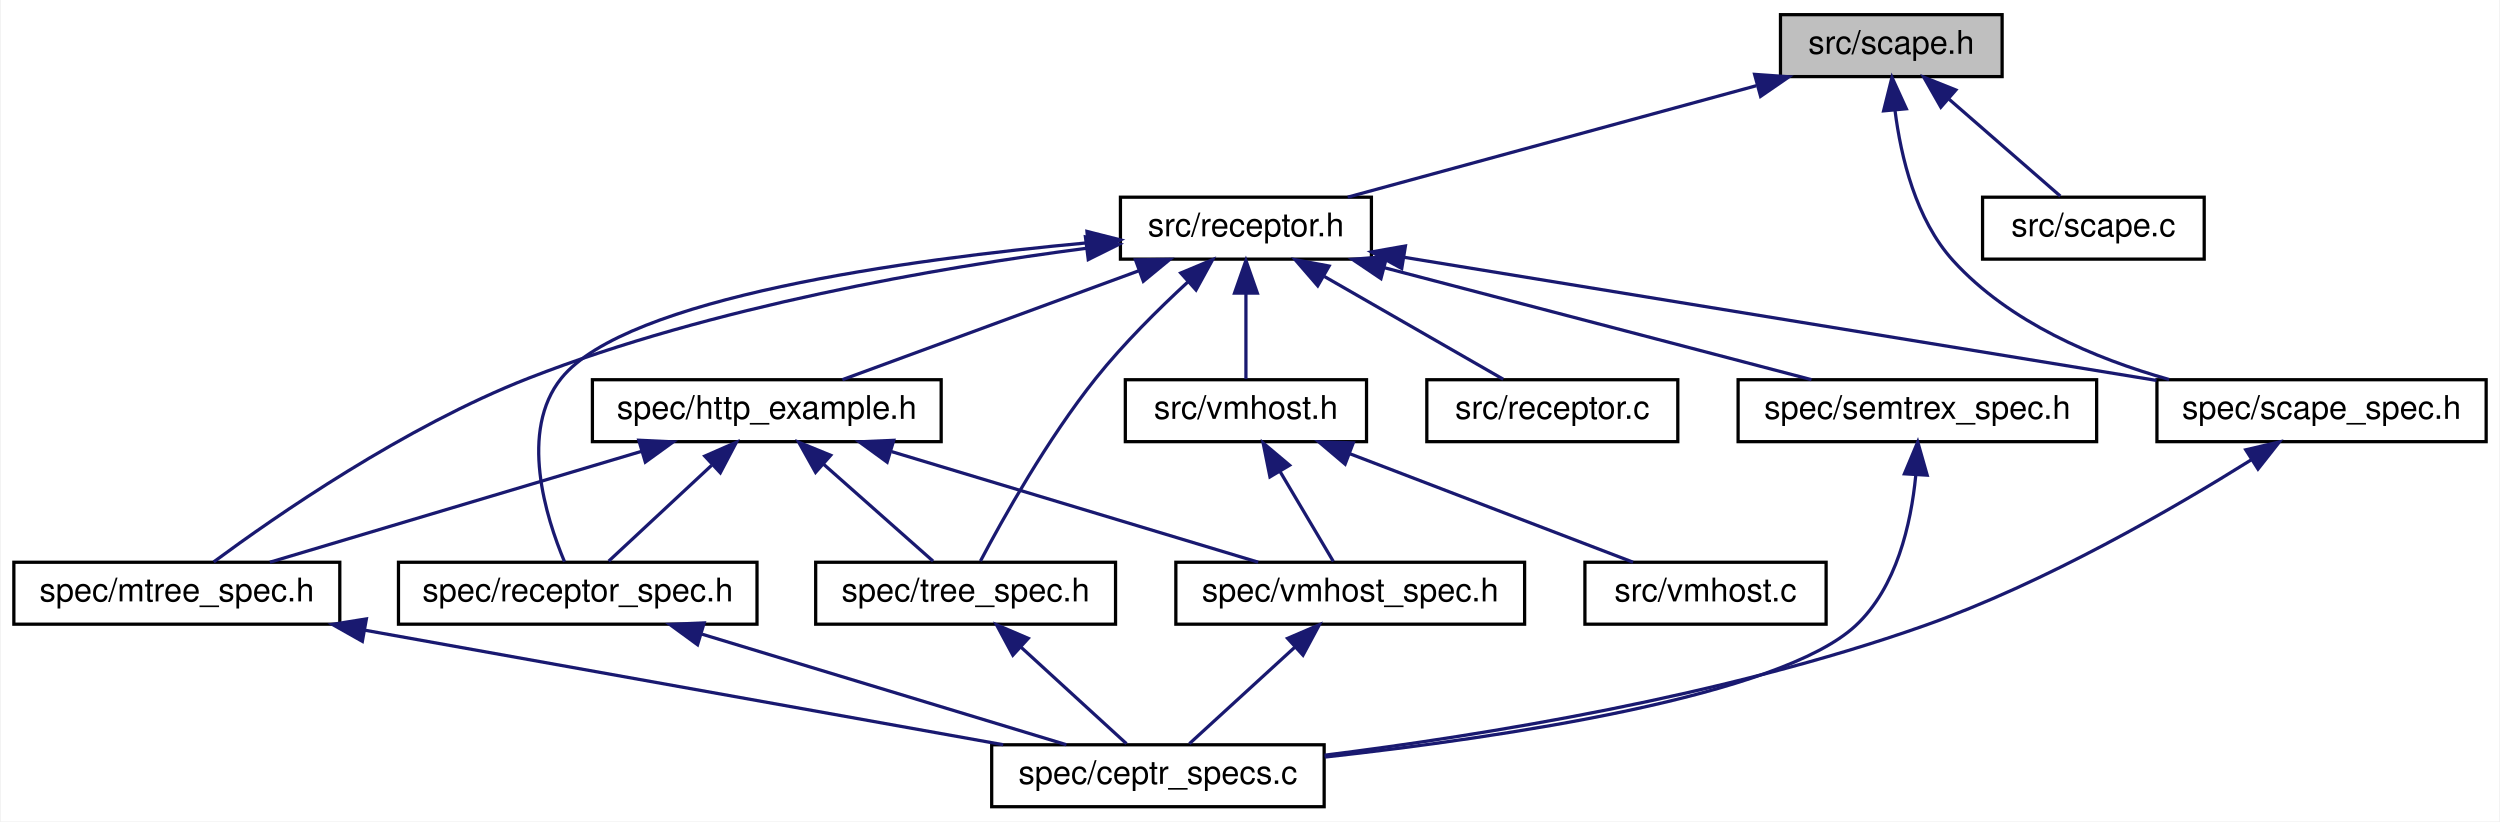
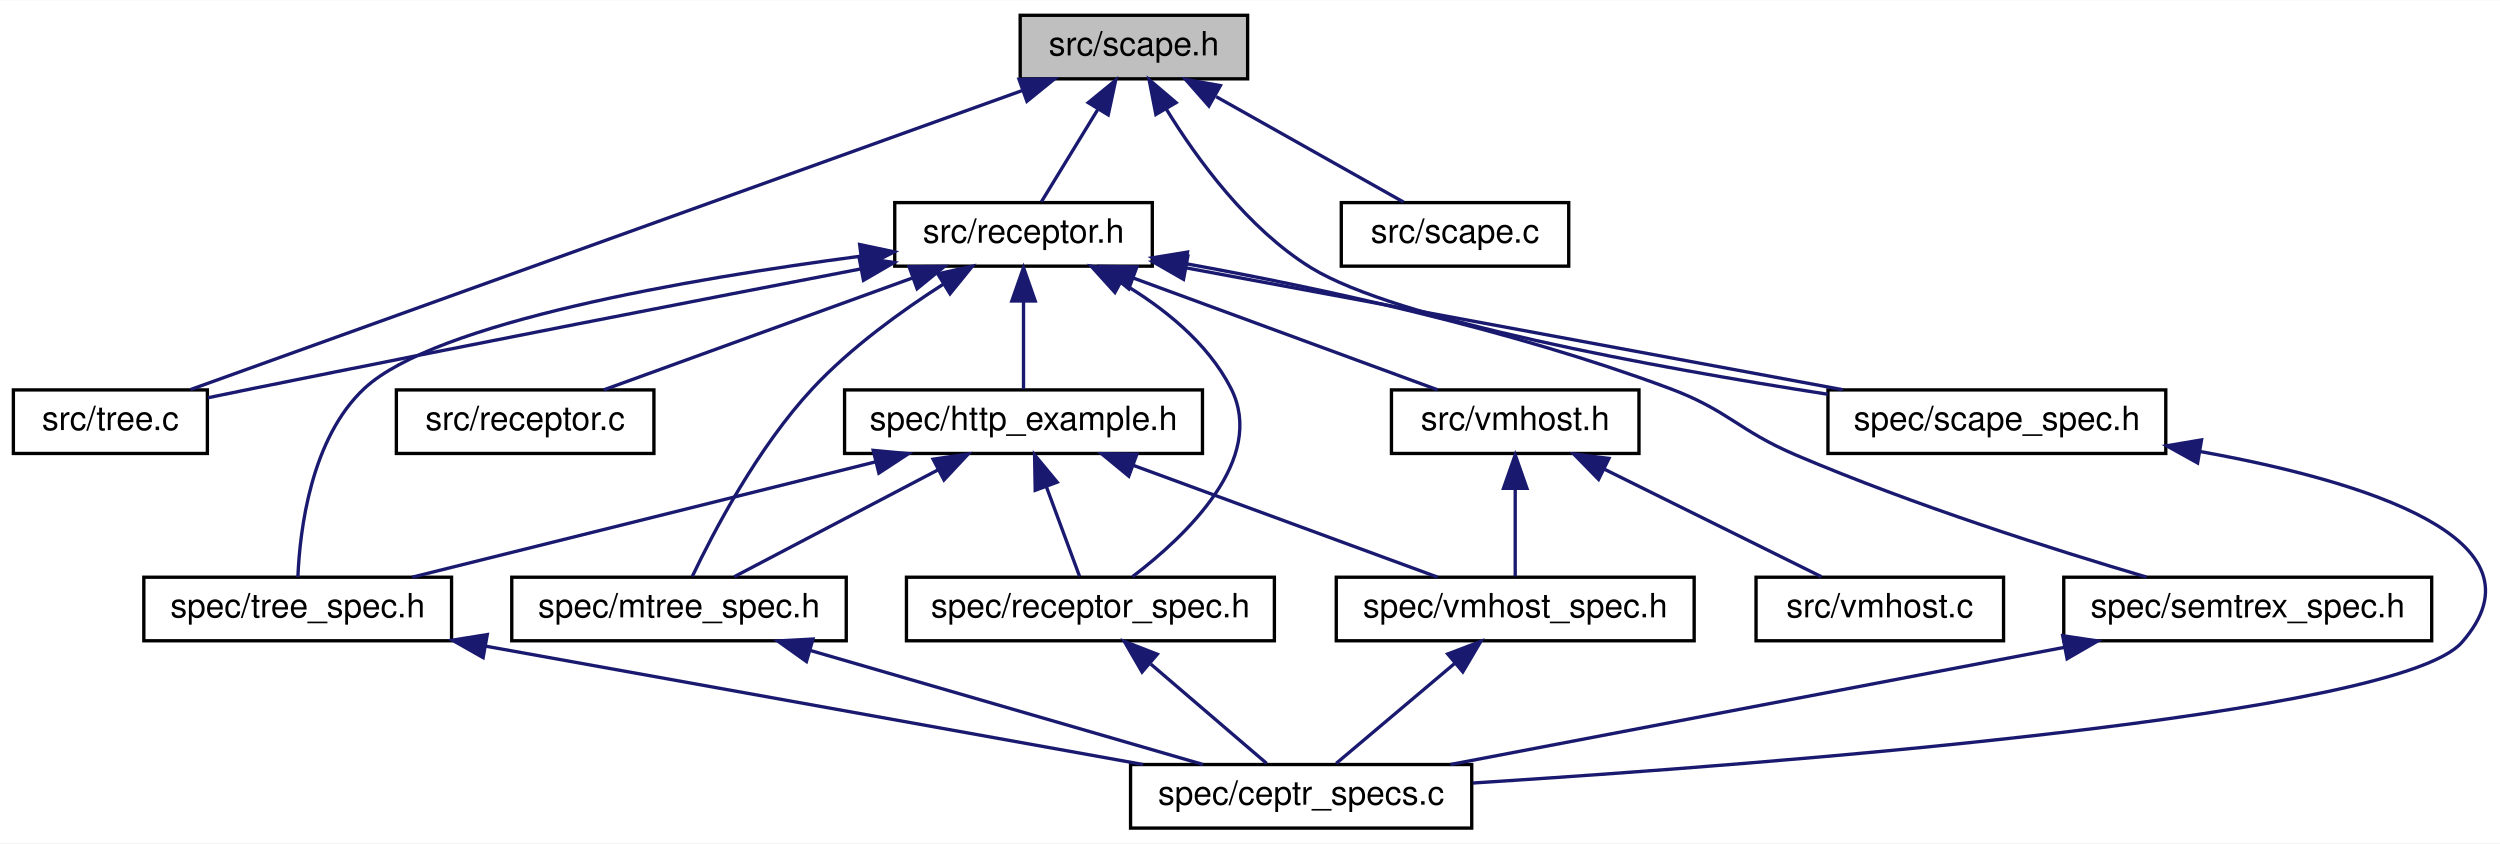
- <svg xmlns="http://www.w3.org/2000/svg" xmlns:xlink="http://www.w3.org/1999/xlink" width="767pt" height="252pt" viewBox="0.00 0.00 766.50 252.00">
+ <svg xmlns="http://www.w3.org/2000/svg" xmlns:xlink="http://www.w3.org/1999/xlink" width="747pt" height="252pt" viewBox="0.00 0.00 747.42 252.00">
  <g id="graph0" class="graph" transform="scale(1 1) rotate(0) translate(4 248)">
-     <polygon fill="white" stroke="none" points="-4,4 -4,-248 762.5,-248 762.5,4 -4,4" />
+     <polygon fill="white" stroke="none" points="-4,4 -4,-248 743.425,-248 743.425,4 -4,4" />
    <g id="node1" class="node">
-       <polygon fill="#bfbfbf" stroke="black" points="542,-224.5 542,-243.5 610,-243.5 610,-224.5 542,-224.5" />
-       <text text-anchor="middle" x="576" y="-231.5" font-family="Helvetica,sans-Serif" font-size="10.00">src/scape.h</text>
+       <polygon fill="#bfbfbf" stroke="black" points="301,-224.5 301,-243.5 369,-243.5 369,-224.5 301,-224.5" />
+       <text text-anchor="middle" x="335" y="-231.5" font-family="Helvetica,sans-Serif" font-size="10.00">src/scape.h</text>
    </g>
    <g id="node2" class="node">
      <g id="a_node2">
        <a xlink:href="receptor_8h.html" target="_top" xlink:title="receptor implementation header file ">
-           <polygon fill="white" stroke="black" points="339.5,-168.5 339.5,-187.5 416.5,-187.5 416.5,-168.5 339.5,-168.5" />
-           <text text-anchor="middle" x="378" y="-175.5" font-family="Helvetica,sans-Serif" font-size="10.00">src/receptor.h</text>
+           <polygon fill="white" stroke="black" points="263.5,-168.5 263.5,-187.5 340.5,-187.5 340.5,-168.5 263.5,-168.5" />
+           <text text-anchor="middle" x="302" y="-175.5" font-family="Helvetica,sans-Serif" font-size="10.00">src/receptor.h</text>
        </a>
      </g>
    </g>
    <g id="edge1" class="edge">
-       <path fill="none" stroke="midnightblue" d="M534.562,-221.699C497.193,-211.507 443.057,-196.743 409.227,-187.516" />
-       <polygon fill="midnightblue" stroke="midnightblue" points="534.058,-225.189 544.626,-224.444 535.9,-218.436 534.058,-225.189" />
-     </g>
-     <g id="node13" class="node">
-       <g id="a_node13">
-         <a xlink:href="scape__spec_8h.html" target="_top" xlink:title="spec/scape_spec.h">
-           <polygon fill="white" stroke="black" points="657.5,-112.5 657.5,-131.5 758.5,-131.5 758.5,-112.5 657.5,-112.5" />
-           <text text-anchor="middle" x="708" y="-119.5" font-family="Helvetica,sans-Serif" font-size="10.00">spec/scape_spec.h</text>
-         </a>
-       </g>
-     </g>
-     <g id="edge23" class="edge">
-       <path fill="none" stroke="midnightblue" d="M577.142,-214.105C578.945,-199.839 583.514,-180.627 595,-168 612.193,-149.099 638.378,-138.012 661.213,-131.575" />
-       <polygon fill="midnightblue" stroke="midnightblue" points="573.638,-213.987 576.209,-224.265 580.609,-214.627 573.638,-213.987" />
+       <path fill="none" stroke="midnightblue" d="M324.168,-215.275C318.528,-206.045 311.882,-195.17 307.348,-187.751" />
+       <polygon fill="midnightblue" stroke="midnightblue" points="321.35,-217.375 329.551,-224.083 327.323,-213.725 321.35,-217.375" />
+     </g>
+     <g id="node4" class="node">
+       <g id="a_node4">
+         <a xlink:href="tree_8c.html" target="_top" xlink:title="semantic tree pointer implementation ">
+           <polygon fill="white" stroke="black" points="0,-112.5 0,-131.5 58,-131.5 58,-112.5 0,-112.5" />
+           <text text-anchor="middle" x="29" y="-119.5" font-family="Helvetica,sans-Serif" font-size="10.00">src/tree.c</text>
+         </a>
+       </g>
+     </g>
+     <g id="edge24" class="edge">
+       <path fill="none" stroke="midnightblue" d="M301.523,-220.966C239.279,-198.59 107.146,-151.092 52.953,-131.61" />
+       <polygon fill="midnightblue" stroke="midnightblue" points="300.649,-224.371 311.243,-224.46 303.017,-217.783 300.649,-224.371" />
    </g>
    <g id="node14" class="node">
      <g id="a_node14">
+         <a xlink:href="scape__spec_8h.html" target="_top" xlink:title="spec/scape_spec.h">
+           <polygon fill="white" stroke="black" points="542.5,-112.5 542.5,-131.5 643.5,-131.5 643.5,-112.5 542.5,-112.5" />
+           <text text-anchor="middle" x="593" y="-119.5" font-family="Helvetica,sans-Serif" font-size="10.00">spec/scape_spec.h</text>
+         </a>
+       </g>
+     </g>
+     <g id="edge25" class="edge">
+       <path fill="none" stroke="midnightblue" d="M344.696,-215.445C353.883,-200.494 369.077,-179.639 388,-168 413.45,-152.347 490.425,-138.281 542.463,-130.193" />
+       <polygon fill="midnightblue" stroke="midnightblue" points="341.568,-213.86 339.547,-224.261 347.612,-217.391 341.568,-213.86" />
+     </g>
+     <g id="node15" class="node">
+       <g id="a_node15">
        <a xlink:href="scape_8c.html" target="_top" xlink:title="implementation of scapes ">
-           <polygon fill="white" stroke="black" points="604,-168.5 604,-187.5 672,-187.5 672,-168.5 604,-168.5" />
-           <text text-anchor="middle" x="638" y="-175.5" font-family="Helvetica,sans-Serif" font-size="10.00">src/scape.c</text>
-         </a>
-       </g>
-     </g>
-     <g id="edge22" class="edge">
-       <path fill="none" stroke="midnightblue" d="M593.754,-217.537C604.808,-207.909 618.631,-195.869 627.857,-187.834" />
-       <polygon fill="midnightblue" stroke="midnightblue" points="591.203,-215.117 585.961,-224.324 595.801,-220.395 591.203,-215.117" />
+           <polygon fill="white" stroke="black" points="397,-168.5 397,-187.5 465,-187.5 465,-168.5 397,-168.5" />
+           <text text-anchor="middle" x="431" y="-175.5" font-family="Helvetica,sans-Serif" font-size="10.00">src/scape.c</text>
+         </a>
+       </g>
+     </g>
+     <g id="edge23" class="edge">
+       <path fill="none" stroke="midnightblue" d="M359.574,-219.177C377.239,-209.241 400.513,-196.149 415.614,-187.655" />
+       <polygon fill="midnightblue" stroke="midnightblue" points="357.424,-216.371 350.424,-224.324 360.856,-222.472 357.424,-216.371" />
    </g>
    <g id="node3" class="node">
      <g id="a_node3">
        <a xlink:href="receptor_8c.html" target="_top" xlink:title="receptor implementation ">
-           <polygon fill="white" stroke="black" points="433.5,-112.5 433.5,-131.5 510.5,-131.5 510.5,-112.5 433.5,-112.5" />
-           <text text-anchor="middle" x="472" y="-119.5" font-family="Helvetica,sans-Serif" font-size="10.00">src/receptor.c</text>
+           <polygon fill="white" stroke="black" points="114.5,-112.5 114.5,-131.5 191.5,-131.5 191.5,-112.5 114.5,-112.5" />
+           <text text-anchor="middle" x="153" y="-119.5" font-family="Helvetica,sans-Serif" font-size="10.00">src/receptor.c</text>
        </a>
      </g>
    </g>
    <g id="edge2" class="edge">
-       <path fill="none" stroke="midnightblue" d="M402.062,-163.177C419.359,-153.241 442.148,-140.149 456.935,-131.655" />
-       <polygon fill="midnightblue" stroke="midnightblue" points="400.03,-160.308 393.103,-168.324 403.517,-166.378 400.03,-160.308" />
-     </g>
-     <g id="node4" class="node">
-       <g id="a_node4">
+       <path fill="none" stroke="midnightblue" d="M268.629,-164.906C240.616,-154.754 201.304,-140.506 176.499,-131.516" />
+       <polygon fill="midnightblue" stroke="midnightblue" points="267.796,-168.327 278.391,-168.444 270.181,-161.746 267.796,-168.327" />
+     </g>
+     <g id="edge3" class="edge">
+       <path fill="none" stroke="midnightblue" d="M253.487,-167.7C206.913,-158.726 134.602,-144.675 72,-132 67.515,-131.092 62.77,-130.115 58.134,-129.152" />
+       <polygon fill="midnightblue" stroke="midnightblue" points="252.828,-171.137 263.309,-169.591 254.151,-164.263 252.828,-171.137" />
+     </g>
+     <g id="node5" class="node">
+       <g id="a_node5">
        <a xlink:href="vmhost_8h.html" target="_top" xlink:title="vmhost implementation header file ">
-           <polygon fill="white" stroke="black" points="341,-112.5 341,-131.5 415,-131.5 415,-112.5 341,-112.5" />
-           <text text-anchor="middle" x="378" y="-119.5" font-family="Helvetica,sans-Serif" font-size="10.00">src/vmhost.h</text>
-         </a>
-       </g>
-     </g>
-     <g id="edge3" class="edge">
-       <path fill="none" stroke="midnightblue" d="M378,-157.805C378,-148.91 378,-138.78 378,-131.751" />
-       <polygon fill="midnightblue" stroke="midnightblue" points="374.5,-158.083 378,-168.083 381.5,-158.083 374.5,-158.083" />
+           <polygon fill="white" stroke="black" points="412,-112.5 412,-131.5 486,-131.5 486,-112.5 412,-112.5" />
+           <text text-anchor="middle" x="449" y="-119.5" font-family="Helvetica,sans-Serif" font-size="10.00">src/vmhost.h</text>
+         </a>
+       </g>
+     </g>
+     <g id="edge4" class="edge">
+       <path fill="none" stroke="midnightblue" d="M334.923,-164.906C362.56,-154.754 401.344,-140.506 425.816,-131.516" />
+       <polygon fill="midnightblue" stroke="midnightblue" points="333.472,-161.71 325.293,-168.444 335.886,-168.281 333.472,-161.71" />
+     </g>
+     <g id="node9" class="node">
+       <g id="a_node9">
+         <a xlink:href="tree__spec_8h.html" target="_top" xlink:title="spec/tree_spec.h">
+           <polygon fill="white" stroke="black" points="39,-56.5 39,-75.5 131,-75.5 131,-56.5 39,-56.5" />
+           <text text-anchor="middle" x="85" y="-63.5" font-family="Helvetica,sans-Serif" font-size="10.00">spec/tree_spec.h</text>
+         </a>
+       </g>
+     </g>
+     <g id="edge8" class="edge">
+       <path fill="none" stroke="midnightblue" d="M253.174,-171.465C202.029,-164.716 126.224,-151.71 105,-132 88.908,-117.056 85.642,-89.514 85.059,-75.57" />
+       <polygon fill="midnightblue" stroke="midnightblue" points="253.004,-174.972 263.368,-172.771 253.894,-168.029 253.004,-174.972" />
+     </g>
+     <g id="node10" class="node">
+       <g id="a_node10">
+         <a xlink:href="http__example_8h.html" target="_top" xlink:title="spec/http_example.h">
+           <polygon fill="white" stroke="black" points="248.5,-112.5 248.5,-131.5 355.5,-131.5 355.5,-112.5 248.5,-112.5" />
+           <text text-anchor="middle" x="302" y="-119.5" font-family="Helvetica,sans-Serif" font-size="10.00">spec/http_example.h</text>
+         </a>
+       </g>
+     </g>
+     <g id="edge10" class="edge">
+       <path fill="none" stroke="midnightblue" d="M302,-157.805C302,-148.91 302,-138.78 302,-131.751" />
+       <polygon fill="midnightblue" stroke="midnightblue" points="298.5,-158.083 302,-168.083 305.5,-158.083 298.5,-158.083" />
+     </g>
+     <g id="node11" class="node">
+       <g id="a_node11">
+         <a xlink:href="mtree__spec_8h.html" target="_top" xlink:title="spec/mtree_spec.h">
+           <polygon fill="white" stroke="black" points="149,-56.5 149,-75.5 249,-75.5 249,-56.5 149,-56.5" />
+           <text text-anchor="middle" x="199" y="-63.5" font-family="Helvetica,sans-Serif" font-size="10.00">spec/mtree_spec.h</text>
+         </a>
+       </g>
+     </g>
+     <g id="edge17" class="edge">
+       <path fill="none" stroke="midnightblue" d="M278.072,-163.147C265.492,-155.107 250.367,-144.175 239,-132 222.543,-114.373 209.268,-88.956 202.969,-75.735" />
+       <polygon fill="midnightblue" stroke="midnightblue" points="276.345,-166.194 286.693,-168.467 280.021,-160.237 276.345,-166.194" />
+     </g>
+     <g id="node12" class="node">
+       <g id="a_node12">
+         <a xlink:href="receptor__spec_8h.html" target="_top" xlink:title="spec/receptor_spec.h">
+           <polygon fill="white" stroke="black" points="267,-56.5 267,-75.5 377,-75.5 377,-56.5 267,-56.5" />
+           <text text-anchor="middle" x="322" y="-63.5" font-family="Helvetica,sans-Serif" font-size="10.00">spec/receptor_spec.h</text>
+         </a>
+       </g>
+     </g>
+     <g id="edge20" class="edge">
+       <path fill="none" stroke="midnightblue" d="M331.1,-163.654C343.634,-156.25 357,-145.73 364,-132 374.801,-110.814 350.589,-87.851 334.616,-75.697" />
+       <polygon fill="midnightblue" stroke="midnightblue" points="329.326,-160.634 322.223,-168.495 332.678,-166.78 329.326,-160.634" />
+     </g>
+     <g id="node13" class="node">
+       <g id="a_node13">
+         <a xlink:href="semtrex__spec_8h.html" target="_top" xlink:title="spec/semtrex_spec.h">
+           <polygon fill="white" stroke="black" points="613,-56.5 613,-75.5 723,-75.5 723,-56.5 613,-56.5" />
+           <text text-anchor="middle" x="668" y="-63.5" font-family="Helvetica,sans-Serif" font-size="10.00">spec/semtrex_spec.h</text>
+         </a>
+       </g>
+     </g>
+     <g id="edge18" class="edge">
+       <path fill="none" stroke="midnightblue" d="M350.504,-169.242C390.152,-162.063 447.251,-149.797 495,-132 512.883,-125.334 515.445,-119.487 533,-112 568.11,-97.027 610.012,-83.736 637.72,-75.551" />
+       <polygon fill="midnightblue" stroke="midnightblue" points="349.802,-165.812 340.565,-171.001 351.022,-172.704 349.802,-165.812" />
+     </g>
+     <g id="edge21" class="edge">
+       <path fill="none" stroke="midnightblue" d="M350.782,-167.948C405.468,-157.8 493.469,-141.47 546.994,-131.537" />
+       <polygon fill="midnightblue" stroke="midnightblue" points="349.836,-164.563 340.643,-169.829 351.113,-171.446 349.836,-164.563" />
+     </g>
+     <g id="node6" class="node">
+       <g id="a_node6">
+         <a xlink:href="vmhost_8c.html" target="_top" xlink:title="virtual machine host receptor implementation ">
+           <polygon fill="white" stroke="black" points="521,-56.5 521,-75.5 595,-75.5 595,-56.5 521,-56.5" />
+           <text text-anchor="middle" x="558" y="-63.5" font-family="Helvetica,sans-Serif" font-size="10.00">src/vmhost.c</text>
+         </a>
+       </g>
+     </g>
+     <g id="edge5" class="edge">
+       <path fill="none" stroke="midnightblue" d="M475.519,-107.862C495.73,-97.849 522.987,-84.346 540.531,-75.654" />
+       <polygon fill="midnightblue" stroke="midnightblue" points="473.92,-104.748 466.513,-112.324 477.027,-111.021 473.92,-104.748" />
+     </g>
+     <g id="node7" class="node">
+       <g id="a_node7">
+         <a xlink:href="vmhost__spec_8h.html" target="_top" xlink:title="spec/vmhost_spec.h">
+           <polygon fill="white" stroke="black" points="395.5,-56.5 395.5,-75.5 502.5,-75.5 502.5,-56.5 395.5,-56.5" />
+           <text text-anchor="middle" x="449" y="-63.5" font-family="Helvetica,sans-Serif" font-size="10.00">spec/vmhost_spec.h</text>
+         </a>
+       </g>
+     </g>
+     <g id="edge6" class="edge">
+       <path fill="none" stroke="midnightblue" d="M449,-101.805C449,-92.91 449,-82.78 449,-75.751" />
+       <polygon fill="midnightblue" stroke="midnightblue" points="445.5,-102.083 449,-112.083 452.5,-102.083 445.5,-102.083" />
    </g>
    <g id="node8" class="node">
      <g id="a_node8">
-         <a xlink:href="tree__spec_8h.html" target="_top" xlink:title="spec/tree_spec.h">
-           <polygon fill="white" stroke="black" points="246,-56.5 246,-75.5 338,-75.5 338,-56.5 246,-56.5" />
-           <text text-anchor="middle" x="292" y="-63.5" font-family="Helvetica,sans-Serif" font-size="10.00">spec/tree_spec.h</text>
+         <a xlink:href="ceptr__specs_8c.html" target="_top" xlink:title="implements a main() entry point for running all the tests ">
+           <polygon fill="white" stroke="black" points="334,-0.5 334,-19.5 436,-19.5 436,-0.5 334,-0.5" />
+           <text text-anchor="middle" x="385" y="-7.5" font-family="Helvetica,sans-Serif" font-size="10.00">spec/ceptr_specs.c</text>
        </a>
      </g>
    </g>
    <g id="edge7" class="edge">
-       <path fill="none" stroke="midnightblue" d="M360.147,-161.461C351.17,-153.187 340.435,-142.559 332,-132 317.114,-113.365 303.386,-88.8 296.547,-75.858" />
-       <polygon fill="midnightblue" stroke="midnightblue" points="358.006,-164.243 367.781,-168.329 362.687,-159.039 358.006,-164.243" />
-     </g>
-     <g id="node9" class="node">
-       <g id="a_node9">
-         <a xlink:href="http__example_8h.html" target="_top" xlink:title="spec/http_example.h">
-           <polygon fill="white" stroke="black" points="177.5,-112.5 177.5,-131.5 284.5,-131.5 284.5,-112.5 177.5,-112.5" />
-           <text text-anchor="middle" x="231" y="-119.5" font-family="Helvetica,sans-Serif" font-size="10.00">spec/http_example.h</text>
-         </a>
-       </g>
+       <path fill="none" stroke="midnightblue" d="M431.009,-49.82C419.542,-40.145 405.087,-27.948 395.47,-19.834" />
+       <polygon fill="midnightblue" stroke="midnightblue" points="428.817,-52.55 438.717,-56.324 433.331,-47.2 428.817,-52.55" />
    </g>
    <g id="edge9" class="edge">
-       <path fill="none" stroke="midnightblue" d="M345.077,-164.906C317.44,-154.754 278.656,-140.506 254.184,-131.516" />
-       <polygon fill="midnightblue" stroke="midnightblue" points="344.114,-168.281 354.707,-168.444 346.528,-161.71 344.114,-168.281" />
-     </g>
-     <g id="node10" class="node">
-       <g id="a_node10">
-         <a xlink:href="mtree__spec_8h.html" target="_top" xlink:title="spec/mtree_spec.h">
-           <polygon fill="white" stroke="black" points="0,-56.5 0,-75.5 100,-75.5 100,-56.5 0,-56.5" />
-           <text text-anchor="middle" x="50" y="-63.5" font-family="Helvetica,sans-Serif" font-size="10.00">spec/mtree_spec.h</text>
-         </a>
-       </g>
+       <path fill="none" stroke="midnightblue" d="M141.092,-54.903C197.788,-44.698 284.428,-29.103 337.739,-19.507" />
+       <polygon fill="midnightblue" stroke="midnightblue" points="140.439,-51.465 131.218,-56.681 141.679,-58.354 140.439,-51.465" />
    </g>
    <g id="edge16" class="edge">
-       <path fill="none" stroke="midnightblue" d="M328.926,-171.809C283.425,-165.878 214.443,-154.007 158,-132 120.077,-117.214 80.248,-89.601 61.303,-75.605" />
-       <polygon fill="midnightblue" stroke="midnightblue" points="328.756,-175.315 339.115,-173.089 329.629,-168.37 328.756,-175.315" />
-     </g>
-     <g id="node11" class="node">
-       <g id="a_node11">
-         <a xlink:href="receptor__spec_8h.html" target="_top" xlink:title="spec/receptor_spec.h">
-           <polygon fill="white" stroke="black" points="118,-56.5 118,-75.5 228,-75.5 228,-56.5 118,-56.5" />
-           <text text-anchor="middle" x="173" y="-63.5" font-family="Helvetica,sans-Serif" font-size="10.00">spec/receptor_spec.h</text>
-         </a>
-       </g>
+       <path fill="none" stroke="midnightblue" d="M334.923,-108.906C362.56,-98.754 401.344,-84.506 425.816,-75.516" />
+       <polygon fill="midnightblue" stroke="midnightblue" points="333.472,-105.71 325.293,-112.444 335.886,-112.281 333.472,-105.71" />
+     </g>
+     <g id="edge11" class="edge">
+       <path fill="none" stroke="midnightblue" d="M257.892,-110.024C216.9,-99.823 156.696,-84.841 119.223,-75.516" />
+       <polygon fill="midnightblue" stroke="midnightblue" points="257.066,-113.425 267.616,-112.444 258.757,-106.632 257.066,-113.425" />
+     </g>
+     <g id="edge12" class="edge">
+       <path fill="none" stroke="midnightblue" d="M276.421,-107.59C257.377,-97.605 231.936,-84.267 215.508,-75.654" />
+       <polygon fill="midnightblue" stroke="midnightblue" points="274.969,-110.78 285.451,-112.324 278.22,-104.581 274.969,-110.78" />
+     </g>
+     <g id="edge14" class="edge">
+       <path fill="none" stroke="midnightblue" d="M308.782,-102.69C312.152,-93.589 316.069,-83.014 318.759,-75.751" />
+       <polygon fill="midnightblue" stroke="midnightblue" points="305.494,-101.49 305.303,-112.083 312.058,-103.921 305.494,-101.49" />
+     </g>
+     <g id="edge13" class="edge">
+       <path fill="none" stroke="midnightblue" d="M238.378,-53.568C273.466,-43.381 324.021,-28.703 355.666,-19.516" />
+       <polygon fill="midnightblue" stroke="midnightblue" points="237.1,-50.294 228.472,-56.444 239.052,-57.017 237.1,-50.294" />
+     </g>
+     <g id="edge15" class="edge">
+       <path fill="none" stroke="midnightblue" d="M340.04,-49.537C351.273,-39.909 365.319,-27.869 374.694,-19.834" />
+       <polygon fill="midnightblue" stroke="midnightblue" points="337.437,-47.159 332.122,-56.324 341.992,-52.473 337.437,-47.159" />
    </g>
    <g id="edge19" class="edge">
-       <path fill="none" stroke="midnightblue" d="M329.496,-173.514C273.915,-168.393 187.916,-156.636 168,-132 154.908,-115.805 163.219,-89.311 168.929,-75.689" />
-       <polygon fill="midnightblue" stroke="midnightblue" points="329.229,-177.004 339.497,-174.395 329.843,-170.031 329.229,-177.004" />
-     </g>
-     <g id="node12" class="node">
-       <g id="a_node12">
-         <a xlink:href="semtrex__spec_8h.html" target="_top" xlink:title="spec/semtrex_spec.h">
-           <polygon fill="white" stroke="black" points="529,-112.5 529,-131.5 639,-131.5 639,-112.5 529,-112.5" />
-           <text text-anchor="middle" x="584" y="-119.5" font-family="Helvetica,sans-Serif" font-size="10.00">spec/semtrex_spec.h</text>
-         </a>
-       </g>
-     </g>
-     <g id="edge17" class="edge">
-       <path fill="none" stroke="midnightblue" d="M420.615,-165.829C459.51,-155.633 516.164,-140.782 551.511,-131.516" />
-       <polygon fill="midnightblue" stroke="midnightblue" points="419.427,-162.522 410.641,-168.444 421.202,-169.293 419.427,-162.522" />
-     </g>
-     <g id="edge20" class="edge">
-       <path fill="none" stroke="midnightblue" d="M426.387,-169.082C488.156,-158.974 594.527,-141.568 657.359,-131.287" />
-       <polygon fill="midnightblue" stroke="midnightblue" points="425.805,-165.631 416.501,-170.7 426.935,-172.539 425.805,-165.631" />
-     </g>
-     <g id="node5" class="node">
-       <g id="a_node5">
-         <a xlink:href="vmhost_8c.html" target="_top" xlink:title="virtual machine host receptor implementation ">
-           <polygon fill="white" stroke="black" points="482,-56.5 482,-75.5 556,-75.5 556,-56.5 482,-56.5" />
-           <text text-anchor="middle" x="519" y="-63.5" font-family="Helvetica,sans-Serif" font-size="10.00">src/vmhost.c</text>
-         </a>
-       </g>
-     </g>
-     <g id="edge4" class="edge">
-       <path fill="none" stroke="midnightblue" d="M409.929,-108.772C436.414,-98.629 473.392,-84.467 496.763,-75.516" />
-       <polygon fill="midnightblue" stroke="midnightblue" points="408.429,-105.599 400.342,-112.444 410.932,-112.136 408.429,-105.599" />
-     </g>
-     <g id="node6" class="node">
-       <g id="a_node6">
-         <a xlink:href="vmhost__spec_8h.html" target="_top" xlink:title="spec/vmhost_spec.h">
-           <polygon fill="white" stroke="black" points="356.5,-56.5 356.5,-75.5 463.5,-75.5 463.5,-56.5 356.5,-56.5" />
-           <text text-anchor="middle" x="410" y="-63.5" font-family="Helvetica,sans-Serif" font-size="10.00">spec/vmhost_spec.h</text>
-         </a>
-       </g>
-     </g>
-     <g id="edge5" class="edge">
-       <path fill="none" stroke="midnightblue" d="M388.504,-103.275C393.973,-94.045 400.418,-83.17 404.814,-75.751" />
-       <polygon fill="midnightblue" stroke="midnightblue" points="385.371,-101.696 383.284,-112.083 391.393,-105.264 385.371,-101.696" />
-     </g>
-     <g id="node7" class="node">
-       <g id="a_node7">
-         <a xlink:href="ceptr__specs_8c.html" target="_top" xlink:title="implements a main() entry point for running all the tests ">
-           <polygon fill="white" stroke="black" points="300,-0.5 300,-19.5 402,-19.5 402,-0.5 300,-0.5" />
-           <text text-anchor="middle" x="351" y="-7.5" font-family="Helvetica,sans-Serif" font-size="10.00">spec/ceptr_specs.c</text>
-         </a>
-       </g>
-     </g>
-     <g id="edge6" class="edge">
-       <path fill="none" stroke="midnightblue" d="M393.105,-49.537C382.585,-39.909 369.431,-27.869 360.652,-19.834" />
-       <polygon fill="midnightblue" stroke="midnightblue" points="390.781,-52.154 400.521,-56.324 395.507,-46.99 390.781,-52.154" />
-     </g>
-     <g id="edge8" class="edge">
-       <path fill="none" stroke="midnightblue" d="M308.895,-49.537C319.415,-39.909 332.569,-27.869 341.348,-19.834" />
-       <polygon fill="midnightblue" stroke="midnightblue" points="306.493,-46.99 301.479,-56.324 311.219,-52.154 306.493,-46.99" />
-     </g>
-     <g id="edge15" class="edge">
-       <path fill="none" stroke="midnightblue" d="M269.331,-109.436C303.08,-99.255 351.447,-84.664 381.77,-75.516" />
-       <polygon fill="midnightblue" stroke="midnightblue" points="267.926,-106.204 259.363,-112.444 269.948,-112.906 267.926,-106.204" />
-     </g>
-     <g id="edge10" class="edge">
-       <path fill="none" stroke="midnightblue" d="M248.467,-105.537C259.344,-95.909 272.944,-83.869 282.021,-75.834" />
-       <polygon fill="midnightblue" stroke="midnightblue" points="245.968,-103.075 240.801,-112.324 250.608,-108.316 245.968,-103.075" />
-     </g>
-     <g id="edge11" class="edge">
-       <path fill="none" stroke="midnightblue" d="M192.681,-109.568C158.536,-99.381 109.339,-84.703 78.546,-75.516" />
-       <polygon fill="midnightblue" stroke="midnightblue" points="191.737,-112.938 202.32,-112.444 193.738,-106.231 191.737,-112.938" />
-     </g>
-     <g id="edge13" class="edge">
-       <path fill="none" stroke="midnightblue" d="M214.087,-105.253C203.797,-95.673 191.034,-83.791 182.488,-75.834" />
-       <polygon fill="midnightblue" stroke="midnightblue" points="211.977,-108.071 221.681,-112.324 216.747,-102.948 211.977,-108.071" />
-     </g>
-     <g id="edge12" class="edge">
-       <path fill="none" stroke="midnightblue" d="M107.613,-54.664C164.496,-44.459 250.452,-29.039 303.529,-19.516" />
-       <polygon fill="midnightblue" stroke="midnightblue" points="106.919,-51.233 97.694,-56.444 108.155,-58.123 106.919,-51.233" />
-     </g>
-     <g id="edge14" class="edge">
-       <path fill="none" stroke="midnightblue" d="M211.117,-53.436C244.678,-43.255 292.774,-28.664 322.927,-19.516" />
-       <polygon fill="midnightblue" stroke="midnightblue" points="209.758,-50.191 201.205,-56.444 211.79,-56.89 209.758,-50.191" />
-     </g>
-     <g id="edge18" class="edge">
-       <path fill="none" stroke="midnightblue" d="M583.491,-101.998C582.051,-87.367 577.663,-67.722 565,-56 541.736,-34.465 457.756,-21.877 402.176,-15.726" />
-       <polygon fill="midnightblue" stroke="midnightblue" points="580.023,-102.637 584.115,-112.41 587.01,-102.219 580.023,-102.637" />
-     </g>
-     <g id="edge21" class="edge">
-       <path fill="none" stroke="midnightblue" d="M686.524,-106.981C662.843,-92.15 623.16,-69.118 586,-56 524.698,-34.359 450.522,-22.36 402.123,-16.302" />
-       <polygon fill="midnightblue" stroke="midnightblue" points="684.748,-110 695.065,-112.411 688.504,-104.092 684.748,-110" />
+       <path fill="none" stroke="midnightblue" d="M613.167,-54.537C559.682,-44.332 479.329,-28.999 429.632,-19.516" />
+       <polygon fill="midnightblue" stroke="midnightblue" points="612.679,-58.007 623.158,-56.444 613.991,-51.131 612.679,-58.007" />
+     </g>
+     <g id="edge22" class="edge">
+       <path fill="none" stroke="midnightblue" d="M653.722,-113.087C702.672,-104.267 759.227,-86.985 732,-56 712.803,-34.153 528.154,-19.81 436.327,-13.97" />
+       <polygon fill="midnightblue" stroke="midnightblue" points="653.011,-109.657 643.743,-114.791 654.189,-116.558 653.011,-109.657" />
    </g>
  </g>
</svg>
